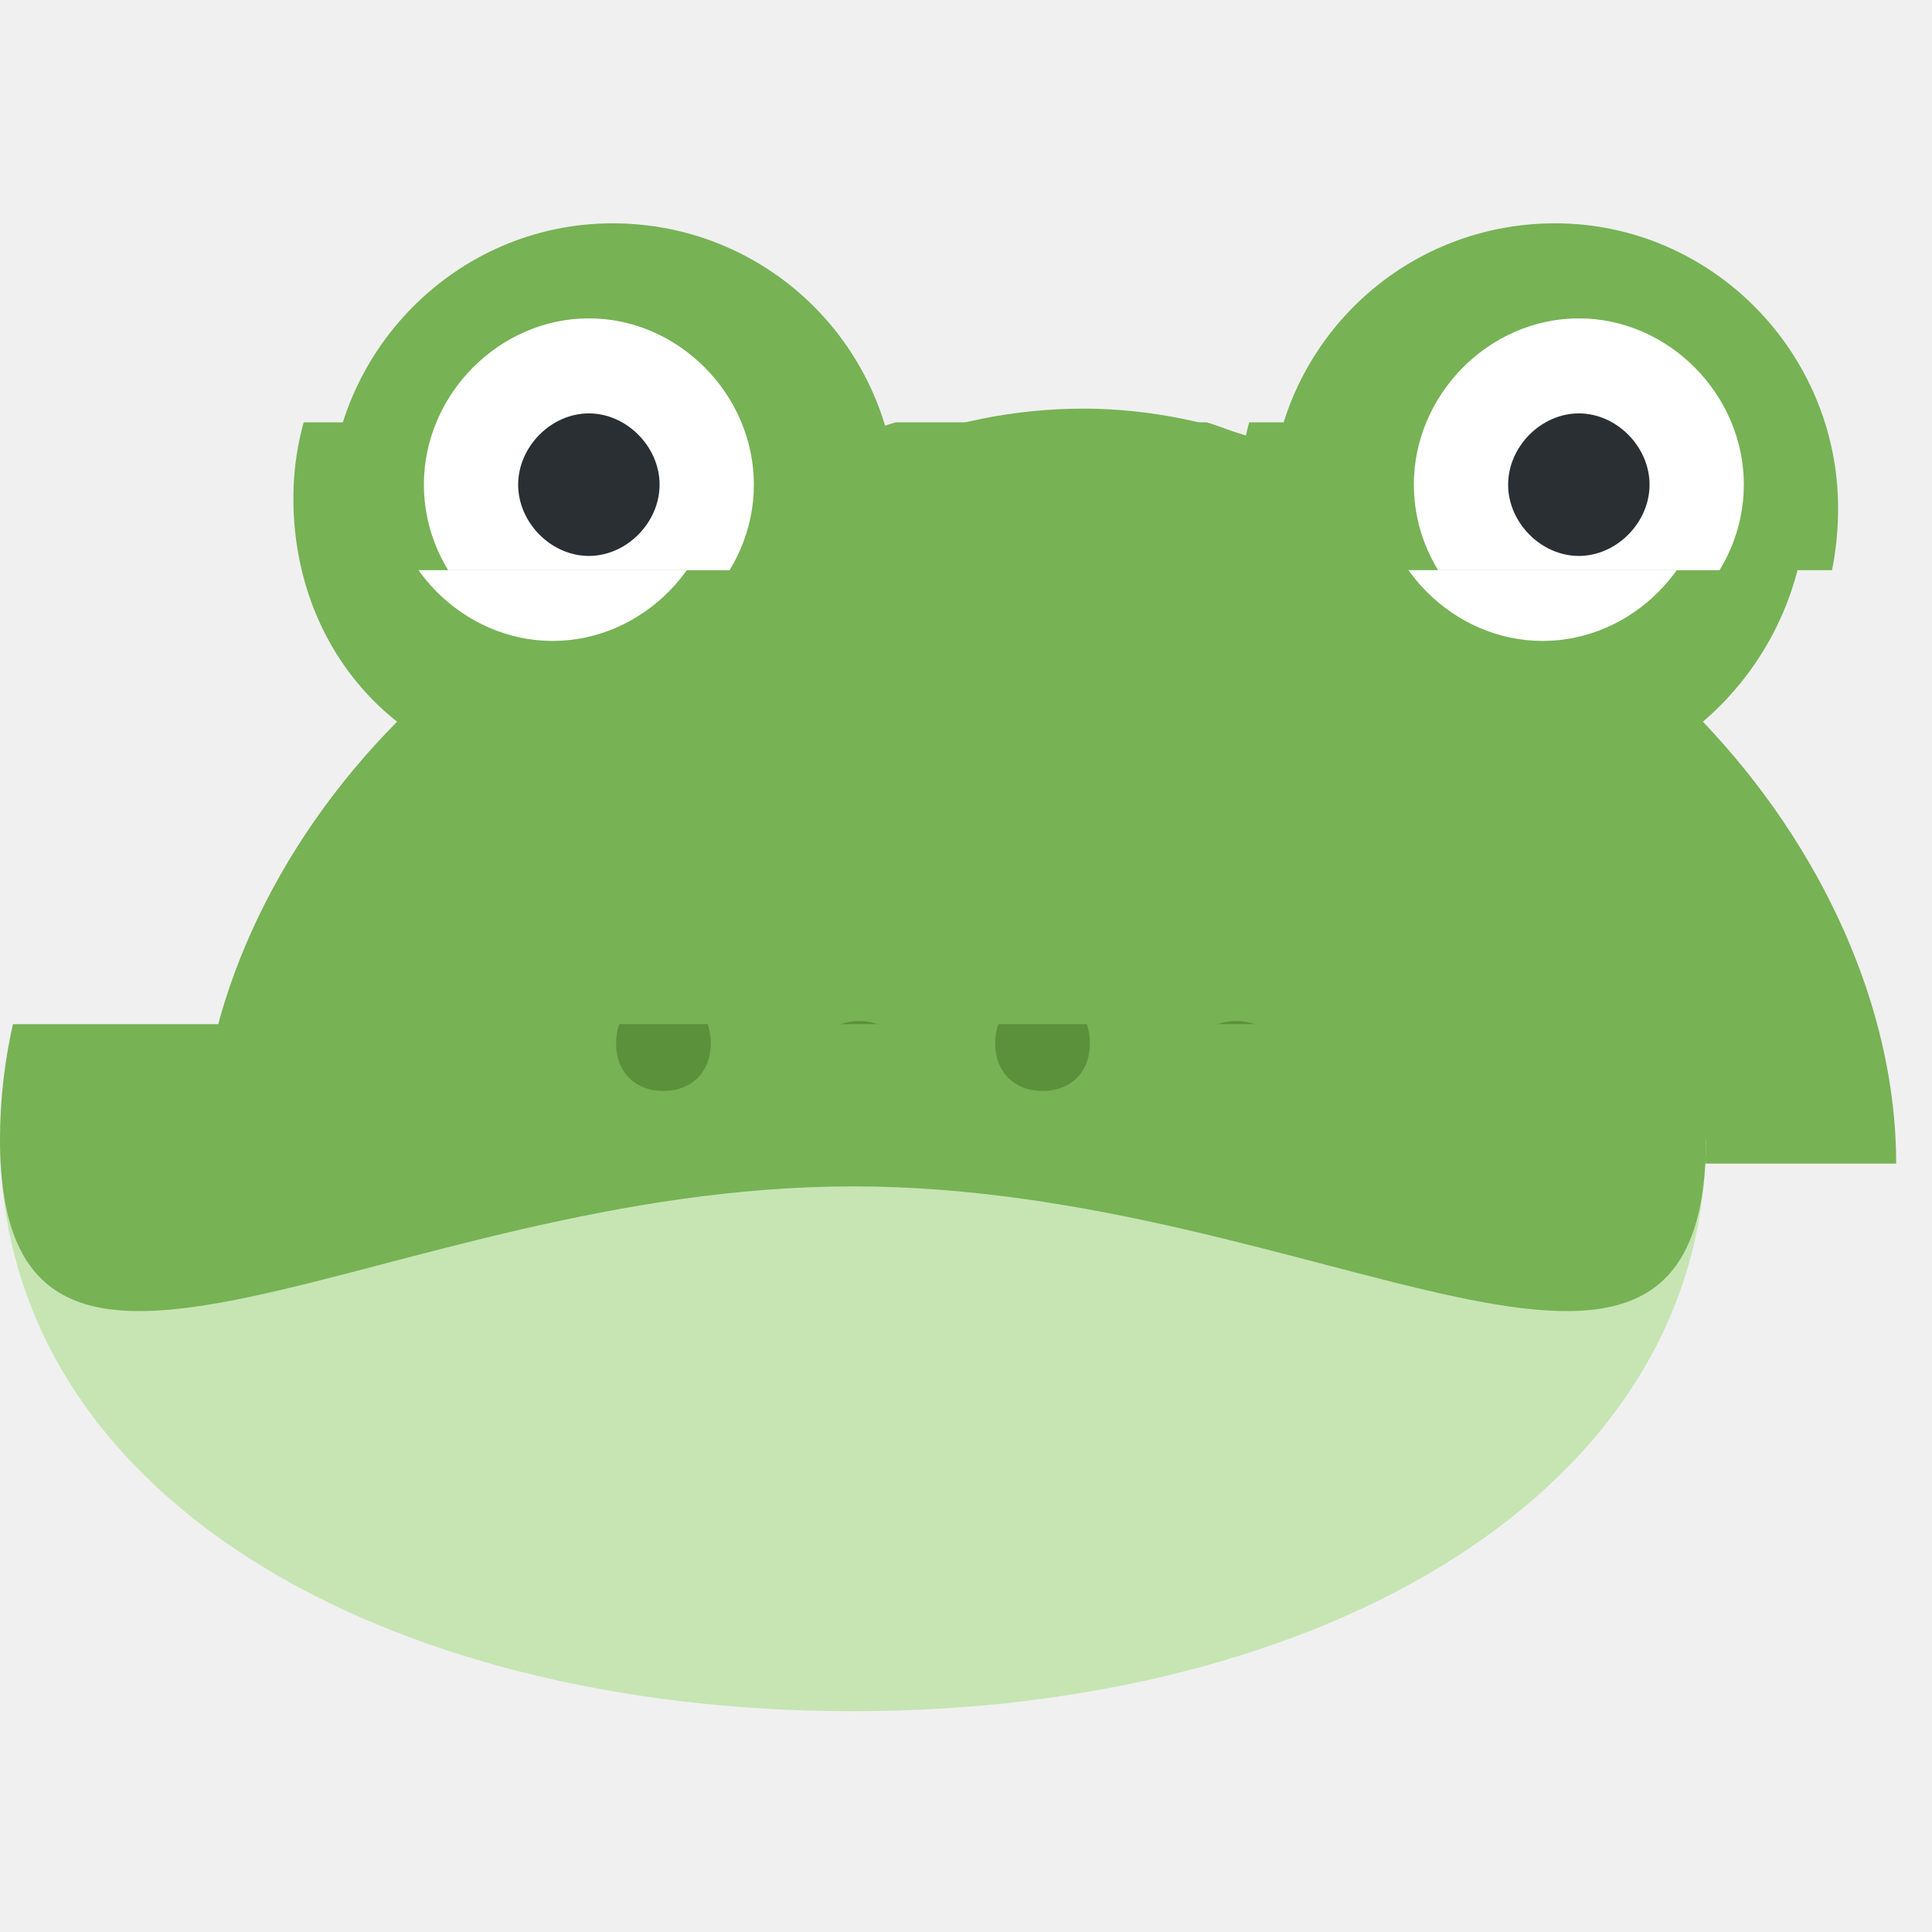
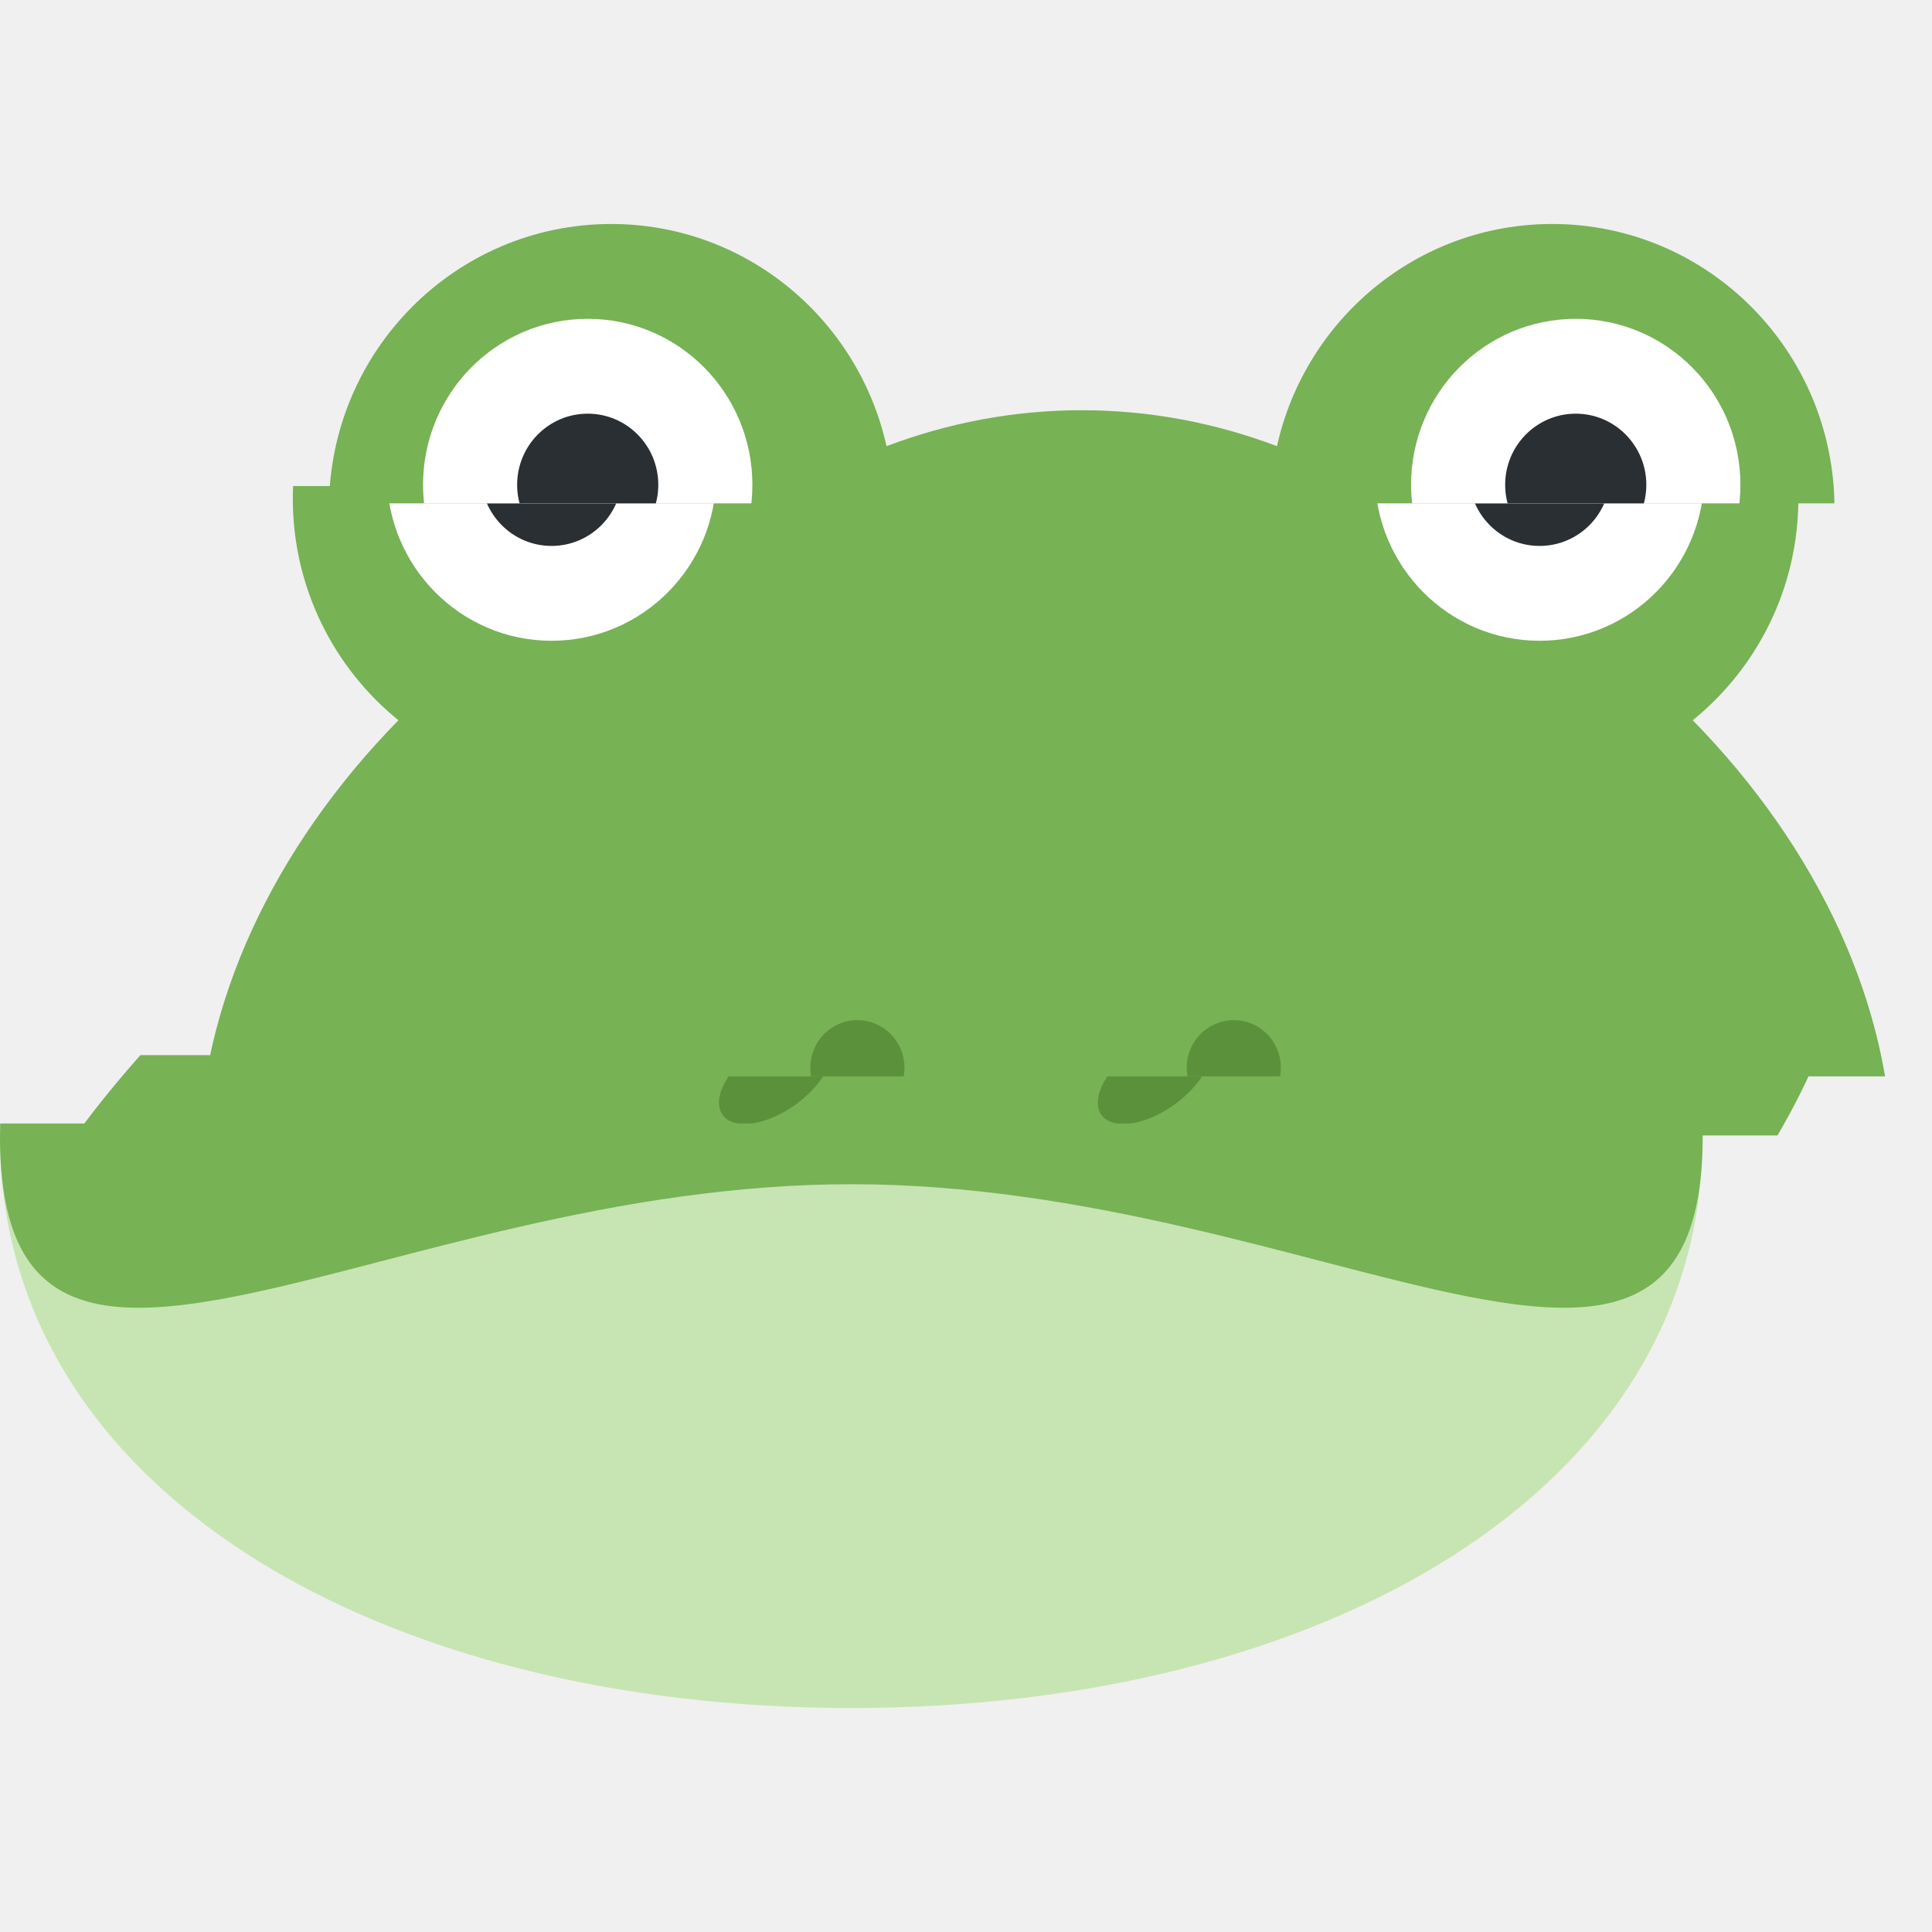
- <svg xmlns="http://www.w3.org/2000/svg" xmlns:xlink="http://www.w3.org/1999/xlink" version="1.1" id="svg2" x="0px" y="0px" viewBox="0 0 50.9 50.9" style="enable-background:new 0 0 50.9 50.9;" xml:space="preserve">
-   <style type="text/css">
- 	.st0{clip-path:url(#SVGID_2_);}
- 	.st1{fill:#C6E5B3;}
- 	.st2{fill:#77B255;}
- 	.st3{fill:#FFFFFF;}
- 	.st4{fill:#292F33;}
- 	.st5{fill:#5C913B;}
- 	.st6{clip-path:url(#SVGID_4_);}
- 	.st7{clip-path:url(#SVGID_6_);}
- 	.st8{clip-path:url(#SVGID_8_);}
- </style>
-   <g id="g10" transform="matrix(1.25,0,0,-1.25,3.529021,41.9948)">
-     <g>
-       <defs>
-         <polygon id="SVGID_1_" points="-0.7,11.3 37.1,11.3 36,9.7 -1.9,9.7    " />
-       </defs>
-       <clipPath id="SVGID_2_">
-         <use xlink:href="#SVGID_1_" style="overflow:visible;" />
-       </clipPath>
-       <g id="g401" transform="matrix(1,0,0.6562729,1,-10.94327,-0.4111998)" class="st0">
-         <g id="g399">
-           <path id="path22" class="st1" d="M39.1,9.3c0-7.5-8.1-12-18-12s-18,4.5-18,12H39.1" />
-           <path id="path26" class="st2" d="M34.8,18.6c1.4,1.1,2.2,2.8,2.2,4.7c0,3.3-2.7,6-6,6c-2.9,0-5.2-2-5.9-4.7      c-1.3,0.5-2.7,0.8-4.1,0.8c-1.5,0-2.9-0.3-4.1-0.8c-0.6,2.7-3,4.7-5.9,4.7c-3.3,0-6-2.7-6-6c0-1.9,0.9-3.6,2.2-4.7      c-2.6-2.7-4.2-6-4.2-9.3c0-7.5,8.1-1,18-1c9.9,0,18-6.5,18,1C39.1,12.6,37.5,16,34.8,18.6" />
-           <path id="path30" class="st3" d="M14.1,23.8c0-1.9-1.6-3.5-3.5-3.5s-3.5,1.6-3.5,3.5c0,1.9,1.6,3.5,3.5,3.5S14.1,25.7,14.1,23.8      " />
-           <path id="path34" class="st4" d="M12.1,23.8c0-0.8-0.7-1.5-1.5-1.5S9.1,23,9.1,23.8s0.7,1.5,1.5,1.5      C11.4,25.3,12.1,24.6,12.1,23.8" />
-           <path id="path38" class="st3" d="M35.1,23.8c0-1.9-1.6-3.5-3.5-3.5s-3.5,1.6-3.5,3.5s1.6,3.5,3.5,3.5S35.1,25.7,35.1,23.8" />
-           <path id="path42" class="st4" d="M33.1,23.8c0-0.8-0.7-1.5-1.5-1.5s-1.5,0.7-1.5,1.5s0.7,1.5,1.5,1.5S33.1,24.6,33.1,23.8" />
-           <path id="path46" class="st5" d="M18.1,11.3c0-0.6-0.4-1-1-1s-1,0.4-1,1c0,0.6,0.4,1,1,1S18.1,11.9,18.1,11.3" />
-           <path id="path50" class="st5" d="M26.1,11.3c0-0.6-0.4-1-1-1s-1,0.4-1,1c0,0.6,0.4,1,1,1S26.1,11.9,26.1,11.3" />
-         </g>
+ <svg xmlns="http://www.w3.org/2000/svg" xmlns:xlink="http://www.w3.org/1999/xlink" viewBox="0 0 51 51" xml:space="preserve" version="1.1" id="svg2" width="51" height="51">
+   <defs id="defs6">
+     <clipPath id="clipPath16" clipPathUnits="userSpaceOnUse">
+       <path id="path18" d="M 0,36 H 36 V 0 H 0 Z" />
+     </clipPath>
+     <clipPath clipPathUnits="userSpaceOnUse" id="clipPath403">
+       <use x="0" y="0" xlink:href="#g399" id="use405" width="100%" height="100%" />
+     </clipPath>
+     <clipPath clipPathUnits="userSpaceOnUse" id="clipPath403-3">
+       <g id="use405-6">
+         <path id="path513" style="fill:#c6e5b3;fill-opacity:1;fill-rule:nonzero;stroke:none" d="M 36,14 C 36,6.544 27.941,2 18,2 8.059,2 0,6.544 0,14 h 36" />
+         <path id="path515" style="fill:#77b255;fill-opacity:1;fill-rule:nonzero;stroke:none" d="m 31.755,23.324 c 1.368,1.1 2.245,2.785 2.245,4.676 0,3.313 -2.686,6 -6,6 -2.861,0 -5.25,-2.005 -5.85,-4.685 -1.289,0.483 -2.684,0.758 -4.15,0.758 -1.465,0 -2.861,-0.275 -4.149,-0.758 -0.601,2.68 -2.99,4.685 -5.851,4.685 -3.313,0 -6,-2.687 -6,-6 0,-1.891 0.878,-3.576 2.245,-4.676 -2.645,-2.68 -4.245,-6.009 -4.245,-9.324 0,-7.456 8.059,-1 18,-1 9.942,0 18,-6.456 18,1 0,3.315 -1.599,6.644 -4.245,9.324" />
+         <path id="path517" style="fill:#ffffff;fill-opacity:1;fill-rule:nonzero;stroke:none" d="M 11,28.5 C 11,26.567 9.433,25 7.5,25 5.567,25 4,26.567 4,28.5 4,30.433 5.567,32 7.5,32 9.433,32 11,30.433 11,28.5" />
+         <path id="path519" style="fill:#292f33;fill-opacity:1;fill-rule:nonzero;stroke:none" d="M 9,28.5 C 9,27.671 8.329,27 7.5,27 6.671,27 6,27.671 6,28.5 6,29.329 6.671,30 7.5,30 8.329,30 9,29.329 9,28.5" />
+         <path id="path521" style="fill:#ffffff;fill-opacity:1;fill-rule:nonzero;stroke:none" d="M 32,28.5 C 32,26.567 30.434,25 28.5,25 26.566,25 25,26.567 25,28.5 c 0,1.933 1.566,3.5 3.5,3.5 1.934,0 3.5,-1.567 3.5,-3.5" />
+         <path id="path523" style="fill:#292f33;fill-opacity:1;fill-rule:nonzero;stroke:none" d="M 30,28.5 C 30,27.671 29.328,27 28.5,27 27.672,27 27,27.671 27,28.5 c 0,0.829 0.672,1.5 1.5,1.5 0.828,0 1.5,-0.671 1.5,-1.5" />
+         <path id="path525" style="fill:#5c913b;fill-opacity:1;fill-rule:nonzero;stroke:none" d="m 15,16 c 0,-0.553 -0.448,-1 -1,-1 -0.552,0 -1,0.447 -1,1 0,0.553 0.448,1 1,1 0.552,0 1,-0.447 1,-1" />
+         <path id="path527" style="fill:#5c913b;fill-opacity:1;fill-rule:nonzero;stroke:none" d="m 23,16 c 0,-0.553 -0.447,-1 -1,-1 -0.553,0 -1,0.447 -1,1 0,0.553 0.447,1 1,1 0.553,0 1,-0.447 1,-1" />
+       </g>
+     </clipPath>
+     <clipPath clipPathUnits="userSpaceOnUse" id="clipPath403-9">
+       <use x="0" y="0" xlink:href="#g399-0" id="use405-3" width="100%" height="100%" />
+     </clipPath>
+     <clipPath clipPathUnits="userSpaceOnUse" id="clipPath814">
+       <rect style="fill:#0000ff;fill-rule:evenodd;stroke-width:0.8" id="rect816" width="47.54" height="22.742" x="-2.228" y="-38.571" transform="scale(1,-1)" />
+     </clipPath>
+     <clipPath clipPathUnits="userSpaceOnUse" id="clipPath818">
+       <rect style="fill:#0000ff;fill-rule:evenodd;stroke-width:0.823" id="rect820" width="50.283" height="22.742" x="-45.312" y="-15.83" transform="scale(-1)" />
+     </clipPath>
+     <clipPath clipPathUnits="userSpaceOnUse" id="clipPath1550">
+       <rect style="fill:#0000ff;fill-rule:evenodd;stroke-width:0.8" id="rect1552" width="37.83" height="1.697" x="-0.601" y="-16.455" transform="scale(1,-1)" />
+     </clipPath>
+     <clipPath clipPathUnits="userSpaceOnUse" id="clipPath1760">
+       <rect style="fill:#0000ff;fill-rule:evenodd;stroke-width:0.8" id="rect1762" width="46.1" height="14.9" x="-38.1" y="-14.275" transform="scale(-1)" />
+     </clipPath>
+     <clipPath clipPathUnits="userSpaceOnUse" id="clipPath2093">
+       <rect style="fill:#0000ff;fill-rule:evenodd;stroke-width:0.802" id="rect2095" width="45.593" height="7.888" x="-3.116" y="-35.997" transform="scale(1,-1)" />
+     </clipPath>
+     <clipPath clipPathUnits="userSpaceOnUse" id="clipPath2739">
+       <rect style="fill:#0000ff;fill-rule:evenodd;stroke-width:0.587" id="rect2741" width="44.569" height="12.448" x="-37.607" y="-28.263" transform="scale(-1)" />
+     </clipPath>
+   </defs>
+   <g transform="matrix(1.25,0,0,-1.25,3.529021,41.9948)" id="g10">
+     <g id="g401" clip-path="url(#clipPath1550)" transform="matrix(1,0,0.6562729,0.9999919,-10.94327,-5.140922)" style="stroke-width:1">
+       <g id="g399" style="stroke-width:1">
+         <path id="path22" style="fill:#c6e5b3;fill-opacity:1;fill-rule:nonzero;stroke:none;stroke-width:1" d="M 36,14 C 36,6.544 27.941,2 18,2 8.059,2 0,6.544 0,14 h 36" />
+         <path id="path26" style="fill:#77b255;fill-opacity:1;fill-rule:nonzero;stroke:none;stroke-width:1" d="m 31.755,23.324 c 1.368,1.1 2.245,2.785 2.245,4.676 0,3.313 -2.686,6 -6,6 -2.861,0 -5.25,-2.005 -5.85,-4.685 -1.289,0.483 -2.684,0.758 -4.15,0.758 -1.465,0 -2.861,-0.275 -4.149,-0.758 -0.601,2.68 -2.99,4.685 -5.851,4.685 -3.313,0 -6,-2.687 -6,-6 0,-1.891 0.878,-3.576 2.245,-4.676 -2.645,-2.68 -4.245,-6.009 -4.245,-9.324 0,-7.456 8.059,-1 18,-1 9.942,0 18,-6.456 18,1 0,3.315 -1.599,6.644 -4.245,9.324" />
+         <path id="path30" style="fill:#ffffff;fill-opacity:1;fill-rule:nonzero;stroke:none;stroke-width:1" d="M 11,28.5 C 11,26.567 9.433,25 7.5,25 5.567,25 4,26.567 4,28.5 4,30.433 5.567,32 7.5,32 9.433,32 11,30.433 11,28.5" />
+         <path id="path34" style="fill:#292f33;fill-opacity:1;fill-rule:nonzero;stroke:none;stroke-width:1" d="M 9,28.5 C 9,27.671 8.329,27 7.5,27 6.671,27 6,27.671 6,28.5 6,29.329 6.671,30 7.5,30 8.329,30 9,29.329 9,28.5" />
+         <path id="path38" style="fill:#ffffff;fill-opacity:1;fill-rule:nonzero;stroke:none;stroke-width:1" d="M 32,28.5 C 32,26.567 30.434,25 28.5,25 26.566,25 25,26.567 25,28.5 c 0,1.933 1.566,3.5 3.5,3.5 1.934,0 3.5,-1.567 3.5,-3.5" />
+         <path id="path42" style="fill:#292f33;fill-opacity:1;fill-rule:nonzero;stroke:none;stroke-width:1" d="M 30,28.5 C 30,27.671 29.328,27 28.5,27 27.672,27 27,27.671 27,28.5 c 0,0.829 0.672,1.5 1.5,1.5 0.828,0 1.5,-0.671 1.5,-1.5" />
+         <path id="path46" style="fill:#5c913b;fill-opacity:1;fill-rule:nonzero;stroke:none;stroke-width:1" d="m 15,16 c 0,-0.553 -0.448,-1 -1,-1 -0.552,0 -1,0.447 -1,1 0,0.553 0.448,1 1,1 0.552,0 1,-0.447 1,-1" />
+         <path id="path50" style="fill:#5c913b;fill-opacity:1;fill-rule:nonzero;stroke:none;stroke-width:1" d="m 23,16 c 0,-0.553 -0.447,-1 -1,-1 -0.553,0 -1,0.447 -1,1 0,0.553 0.447,1 1,1 0.553,0 1,-0.447 1,-1" />
      </g>
    </g>
-     <g>
-       <defs>
-         <rect id="SVGID_3_" x="-5.8" y="9.3" width="55.4" height="15.6" />
-       </defs>
-       <clipPath id="SVGID_4_">
-         <use xlink:href="#SVGID_3_" style="overflow:visible;" />
-       </clipPath>
-       <g id="g401-6" transform="matrix(-0.9935783,0,0,1.001459,37.14198,-0.2425197)" class="st6">
-         <g id="g399-0">
-           <path id="path22-6" class="st1" d="M36,9.3c0-7.5-8.1-12-18-12S0,1.9,0,9.3H36" />
-           <path id="path26-2" class="st2" d="M31.8,18.6c1.4,1.1,2.2,2.8,2.2,4.7c0,3.3-2.7,6-6,6c-2.9,0-5.3-2-5.9-4.7      c-1.3,0.5-2.7,0.8-4.2,0.8c-1.5,0-2.9-0.3-4.1-0.8c-0.6,2.7-3,4.7-5.9,4.7c-3.3,0-6-2.7-6-6c0-1.9,0.9-3.6,2.2-4.7      C1.6,16,0,12.6,0,9.3c0-7.5,8.1-1,18-1c9.9,0,18-6.5,18,1C36,12.6,34.4,16,31.8,18.6" />
-           <path id="path30-6" class="st3" d="M11,23.8c0-1.9-1.6-3.5-3.5-3.5S4,21.9,4,23.8s1.6,3.5,3.5,3.5S11,25.7,11,23.8" />
-           <path id="path34-1" class="st4" d="M9,23.8c0-0.8-0.7-1.5-1.5-1.5S6,23,6,23.8s0.7,1.5,1.5,1.5S9,24.6,9,23.8" />
-           <path id="path38-8" class="st3" d="M32,23.8c0-1.9-1.6-3.5-3.5-3.5S25,21.9,25,23.8s1.6,3.5,3.5,3.5S32,25.7,32,23.8" />
-           <path id="path42-7" class="st4" d="M30,23.8c0-0.8-0.7-1.5-1.5-1.5S27,23,27,23.8s0.7,1.5,1.5,1.5S30,24.6,30,23.8" />
-           <path id="path46-9" class="st5" d="M15,11.3c0-0.6-0.4-1-1-1c-0.6,0-1,0.4-1,1c0,0.6,0.4,1,1,1C14.6,12.3,15,11.9,15,11.3" />
-           <path id="path50-2" class="st5" d="M23,11.3c0-0.6-0.4-1-1-1s-1,0.4-1,1c0,0.6,0.4,1,1,1S23,11.9,23,11.3" />
-         </g>
+     <g id="g401-6" clip-path="url(#clipPath2739)" style="display:inline;stroke-width:1" transform="matrix(-0.9935783,0,0,1.001451,37.14198,-4.972243)">
+       <g id="g399-0" style="stroke-width:1">
+         <path id="path22-6" style="fill:#c6e5b3;fill-opacity:1;fill-rule:nonzero;stroke:none;stroke-width:1" d="M 36,14 C 36,6.544 27.941,2 18,2 8.059,2 0,6.544 0,14 h 36" />
+         <path id="path26-2" style="fill:#77b255;fill-opacity:1;fill-rule:nonzero;stroke:none;stroke-width:1" d="m 31.755,23.324 c 1.368,1.1 2.245,2.785 2.245,4.676 0,3.313 -2.686,6 -6,6 -2.861,0 -5.25,-2.005 -5.85,-4.685 -1.289,0.483 -2.684,0.758 -4.15,0.758 -1.465,0 -2.861,-0.275 -4.149,-0.758 -0.601,2.68 -2.99,4.685 -5.851,4.685 -3.313,0 -6,-2.687 -6,-6 0,-1.891 0.878,-3.576 2.245,-4.676 -2.645,-2.68 -4.245,-6.009 -4.245,-9.324 0,-7.456 8.059,-1 18,-1 9.942,0 18,-6.456 18,1 0,3.315 -1.599,6.644 -4.245,9.324" />
+         <path id="path30-6" style="fill:#ffffff;fill-opacity:1;fill-rule:nonzero;stroke:none;stroke-width:1" d="M 11,28.5 C 11,26.567 9.433,25 7.5,25 5.567,25 4,26.567 4,28.5 4,30.433 5.567,32 7.5,32 9.433,32 11,30.433 11,28.5" />
+         <path id="path34-1" style="fill:#292f33;fill-opacity:1;fill-rule:nonzero;stroke:none;stroke-width:1" d="M 9,28.5 C 9,27.671 8.329,27 7.5,27 6.671,27 6,27.671 6,28.5 6,29.329 6.671,30 7.5,30 8.329,30 9,29.329 9,28.5" />
+         <path id="path38-8" style="fill:#ffffff;fill-opacity:1;fill-rule:nonzero;stroke:none;stroke-width:1" d="M 32,28.5 C 32,26.567 30.434,25 28.5,25 26.566,25 25,26.567 25,28.5 c 0,1.933 1.566,3.5 3.5,3.5 1.934,0 3.5,-1.567 3.5,-3.5" />
+         <path id="path42-7" style="fill:#292f33;fill-opacity:1;fill-rule:nonzero;stroke:none;stroke-width:1" d="M 30,28.5 C 30,27.671 29.328,27 28.5,27 27.672,27 27,27.671 27,28.5 c 0,0.829 0.672,1.5 1.5,1.5 0.828,0 1.5,-0.671 1.5,-1.5" />
+         <path id="path46-9" style="fill:#5c913b;fill-opacity:1;fill-rule:nonzero;stroke:none;stroke-width:1" d="m 15,16 c 0,-0.553 -0.448,-1 -1,-1 -0.552,0 -1,0.447 -1,1 0,0.553 0.448,1 1,1 0.552,0 1,-0.447 1,-1" />
+         <path id="path50-2" style="fill:#5c913b;fill-opacity:1;fill-rule:nonzero;stroke:none;stroke-width:1" d="m 23,16 c 0,-0.553 -0.447,-1 -1,-1 -0.553,0 -1,0.447 -1,1 0,0.553 0.447,1 1,1 0.553,0 1,-0.447 1,-1" />
      </g>
    </g>
-     <g>
-       <defs>
-         <rect id="SVGID_5_" x="-10.7" y="-7" width="57.6" height="18.7" />
-       </defs>
-       <clipPath id="SVGID_6_">
-         <use xlink:href="#SVGID_5_" style="overflow:visible;" />
-       </clipPath>
-       <g id="g1444" transform="matrix(-0.9987847,0,0,1.005601,33.13303,0.2443802)" class="st7">
-         <g id="g1442">
-           <path id="path1426" class="st1" d="M36,9.3c0-7.5-8.1-12-18-12S0,1.9,0,9.3H36" />
-           <path id="path1428" class="st2" d="M31.8,18.7c1.4,1.1,2.2,2.8,2.2,4.7c0,3.3-2.7,6-6,6c-2.9,0-5.2-2-5.8-4.7      c-1.3,0.5-2.7,0.8-4.1,0.8c-1.5,0-2.9-0.3-4.1-0.8c-0.6,2.7-3,4.7-5.9,4.7c-3.3,0-6-2.7-6-6c0-1.9,0.9-3.6,2.2-4.7      C1.6,16,0,12.6,0,9.3c0-7.5,8.1-1,18-1c9.9,0,18-6.5,18,1C36,12.6,34.4,16,31.8,18.7" />
-           <path id="path1430" class="st3" d="M11,23.8c0-1.9-1.6-3.5-3.5-3.5S4,21.9,4,23.8s1.6,3.5,3.5,3.5S11,25.8,11,23.8" />
-           <path id="path1432" class="st4" d="M9,23.8c0-0.8-0.7-1.5-1.5-1.5S6,23,6,23.8s0.7,1.5,1.5,1.5S9,24.7,9,23.8" />
-           <path id="path1434" class="st3" d="M32,23.8c0-1.9-1.6-3.5-3.5-3.5S25,21.9,25,23.8s1.6,3.5,3.5,3.5S32,25.8,32,23.8" />
-           <path id="path1436" class="st4" d="M30,23.8c0-0.8-0.7-1.5-1.5-1.5S27,23,27,23.8s0.7,1.5,1.5,1.5S30,24.7,30,23.8" />
-           <path id="path1438" class="st5" d="M15,11.3c0-0.6-0.4-1-1-1s-1,0.4-1,1c0,0.6,0.4,1,1,1S15,11.9,15,11.3" />
-           <path id="path1440" class="st5" d="M23,11.3c0-0.6-0.4-1-1-1s-1,0.4-1,1c0,0.6,0.4,1,1,1S23,11.9,23,11.3" />
-         </g>
+     <g id="g1444" clip-path="url(#clipPath1760)" transform="matrix(-0.9987847,0,0,1.005592,33.13303,-4.485347)" style="display:inline;stroke-width:1">
+       <g id="g1442" style="stroke-width:1">
+         <path id="path1426" style="fill:#c6e5b3;fill-opacity:1;fill-rule:nonzero;stroke:none;stroke-width:1" d="M 36,14 C 36,6.544 27.941,2 18,2 8.059,2 0,6.544 0,14 h 36" />
+         <path id="path1428" style="fill:#77b255;fill-opacity:1;fill-rule:nonzero;stroke:none;stroke-width:1" d="m 31.755,23.324 c 1.368,1.1 2.245,2.785 2.245,4.676 0,3.313 -2.686,6 -6,6 -2.861,0 -5.25,-2.005 -5.85,-4.685 -1.289,0.483 -2.684,0.758 -4.15,0.758 -1.465,0 -2.861,-0.275 -4.149,-0.758 -0.601,2.68 -2.99,4.685 -5.851,4.685 -3.313,0 -6,-2.687 -6,-6 0,-1.891 0.878,-3.576 2.245,-4.676 -2.645,-2.68 -4.245,-6.009 -4.245,-9.324 0,-7.456 8.059,-1 18,-1 9.942,0 18,-6.456 18,1 0,3.315 -1.599,6.644 -4.245,9.324" />
+         <path id="path1430" style="fill:#ffffff;fill-opacity:1;fill-rule:nonzero;stroke:none;stroke-width:1" d="M 11,28.5 C 11,26.567 9.433,25 7.5,25 5.567,25 4,26.567 4,28.5 4,30.433 5.567,32 7.5,32 9.433,32 11,30.433 11,28.5" />
+         <path id="path1432" style="fill:#292f33;fill-opacity:1;fill-rule:nonzero;stroke:none;stroke-width:1" d="M 9,28.5 C 9,27.671 8.329,27 7.5,27 6.671,27 6,27.671 6,28.5 6,29.329 6.671,30 7.5,30 8.329,30 9,29.329 9,28.5" />
+         <path id="path1434" style="fill:#ffffff;fill-opacity:1;fill-rule:nonzero;stroke:none;stroke-width:1" d="M 32,28.5 C 32,26.567 30.434,25 28.5,25 26.566,25 25,26.567 25,28.5 c 0,1.933 1.566,3.5 3.5,3.5 1.934,0 3.5,-1.567 3.5,-3.5" />
+         <path id="path1436" style="fill:#292f33;fill-opacity:1;fill-rule:nonzero;stroke:none;stroke-width:1" d="M 30,28.5 C 30,27.671 29.328,27 28.5,27 27.672,27 27,27.671 27,28.5 c 0,0.829 0.672,1.5 1.5,1.5 0.828,0 1.5,-0.671 1.5,-1.5" />
+         <path id="path1438" style="fill:#5c913b;fill-opacity:1;fill-rule:nonzero;stroke:none;stroke-width:1" d="m 15,16 c 0,-0.553 -0.448,-1 -1,-1 -0.552,0 -1,0.447 -1,1 0,0.553 0.448,1 1,1 0.552,0 1,-0.447 1,-1" />
+         <path id="path1440" style="fill:#5c913b;fill-opacity:1;fill-rule:nonzero;stroke:none;stroke-width:1" d="m 23,16 c 0,-0.553 -0.447,-1 -1,-1 -0.553,0 -1,0.447 -1,1 0,0.553 0.447,1 1,1 0.553,0 1,-0.447 1,-1" />
      </g>
    </g>
-     <g>
-       <defs>
-         <rect id="SVGID_7_" x="-6.6" y="22" width="56.6" height="9.9" />
-       </defs>
-       <clipPath id="SVGID_8_">
-         <use xlink:href="#SVGID_7_" style="overflow:visible;" />
-       </clipPath>
-       <g id="g1841" transform="matrix(0.9935783,0,0,1.001459,2.136311,-0.4539795)" class="st8">
-         <g id="g1839">
-           <path id="path1823" class="st1" d="M36,9.3c0-7.5-8.1-12-18-12S0,1.9,0,9.3H36" />
-           <path id="path1825" class="st2" d="M31.8,18.6c1.4,1.1,2.2,2.8,2.2,4.7c0,3.3-2.7,6-6,6c-2.9,0-5.3-2-5.9-4.7      c-1.3,0.5-2.7,0.8-4.1,0.8c-1.5,0-2.9-0.3-4.1-0.8c-0.6,2.7-3,4.7-5.9,4.7c-3.3,0-6-2.7-6-6c0-1.9,0.9-3.6,2.2-4.7      C1.6,16,0,12.6,0,9.3c0-7.5,8.1-1,18-1c9.9,0,18-6.5,18,1C36,12.6,34.4,16,31.8,18.6" />
-           <path id="path1827" class="st3" d="M11,23.8c0-1.9-1.6-3.5-3.5-3.5S4,21.9,4,23.8s1.6,3.5,3.5,3.5S11,25.7,11,23.8" />
-           <path id="path1829" class="st4" d="M9,23.8c0-0.8-0.7-1.5-1.5-1.5S6,23,6,23.8s0.7,1.5,1.5,1.5S9,24.6,9,23.8" />
-           <path id="path1831" class="st3" d="M32,23.8c0-1.9-1.6-3.5-3.5-3.5S25,21.9,25,23.8s1.6,3.5,3.5,3.5S32,25.7,32,23.8" />
-           <path id="path1833" class="st4" d="M30,23.8c0-0.8-0.7-1.5-1.5-1.5c-0.8,0-1.5,0.7-1.5,1.5s0.7,1.5,1.5,1.5      C29.3,25.3,30,24.6,30,23.8" />
-           <path id="path1835" class="st5" d="M15,11.3c0-0.6-0.4-1-1-1s-1,0.4-1,1c0,0.6,0.4,1,1,1S15,11.9,15,11.3" />
-           <path id="path1837" class="st5" d="M23,11.3c0-0.6-0.4-1-1-1s-1,0.4-1,1c0,0.6,0.4,1,1,1S23,11.9,23,11.3" />
-         </g>
+     <g id="g1841" clip-path="url(#clipPath2093)" style="display:inline;stroke-width:1" transform="matrix(0.9935783,0,0,1.001451,2.136311,-5.183701)">
+       <g id="g1839" style="stroke-width:1">
+         <path id="path1823" style="fill:#c6e5b3;fill-opacity:1;fill-rule:nonzero;stroke:none;stroke-width:1" d="M 36,14 C 36,6.544 27.941,2 18,2 8.059,2 0,6.544 0,14 h 36" />
+         <path id="path1825" style="fill:#77b255;fill-opacity:1;fill-rule:nonzero;stroke:none;stroke-width:1" d="m 31.755,23.324 c 1.368,1.1 2.245,2.785 2.245,4.676 0,3.313 -2.686,6 -6,6 -2.861,0 -5.25,-2.005 -5.85,-4.685 -1.289,0.483 -2.684,0.758 -4.15,0.758 -1.465,0 -2.861,-0.275 -4.149,-0.758 -0.601,2.68 -2.99,4.685 -5.851,4.685 -3.313,0 -6,-2.687 -6,-6 0,-1.891 0.878,-3.576 2.245,-4.676 -2.645,-2.68 -4.245,-6.009 -4.245,-9.324 0,-7.456 8.059,-1 18,-1 9.942,0 18,-6.456 18,1 0,3.315 -1.599,6.644 -4.245,9.324" />
+         <path id="path1827" style="fill:#ffffff;fill-opacity:1;fill-rule:nonzero;stroke:none;stroke-width:1" d="M 11,28.5 C 11,26.567 9.433,25 7.5,25 5.567,25 4,26.567 4,28.5 4,30.433 5.567,32 7.5,32 9.433,32 11,30.433 11,28.5" />
+         <path id="path1829" style="fill:#292f33;fill-opacity:1;fill-rule:nonzero;stroke:none;stroke-width:1" d="M 9,28.5 C 9,27.671 8.329,27 7.5,27 6.671,27 6,27.671 6,28.5 6,29.329 6.671,30 7.5,30 8.329,30 9,29.329 9,28.5" />
+         <path id="path1831" style="fill:#ffffff;fill-opacity:1;fill-rule:nonzero;stroke:none;stroke-width:1" d="M 32,28.5 C 32,26.567 30.434,25 28.5,25 26.566,25 25,26.567 25,28.5 c 0,1.933 1.566,3.5 3.5,3.5 1.934,0 3.5,-1.567 3.5,-3.5" />
+         <path id="path1833" style="fill:#292f33;fill-opacity:1;fill-rule:nonzero;stroke:none;stroke-width:1" d="M 30,28.5 C 30,27.671 29.328,27 28.5,27 27.672,27 27,27.671 27,28.5 c 0,0.829 0.672,1.5 1.5,1.5 0.828,0 1.5,-0.671 1.5,-1.5" />
+         <path id="path1835" style="fill:#5c913b;fill-opacity:1;fill-rule:nonzero;stroke:none;stroke-width:1" d="m 15,16 c 0,-0.553 -0.448,-1 -1,-1 -0.552,0 -1,0.447 -1,1 0,0.553 0.448,1 1,1 0.552,0 1,-0.447 1,-1" />
+         <path id="path1837" style="fill:#5c913b;fill-opacity:1;fill-rule:nonzero;stroke:none;stroke-width:1" d="m 23,16 c 0,-0.553 -0.447,-1 -1,-1 -0.553,0 -1,0.447 -1,1 0,0.553 0.447,1 1,1 0.553,0 1,-0.447 1,-1" />
      </g>
    </g>
  </g>
</svg>
